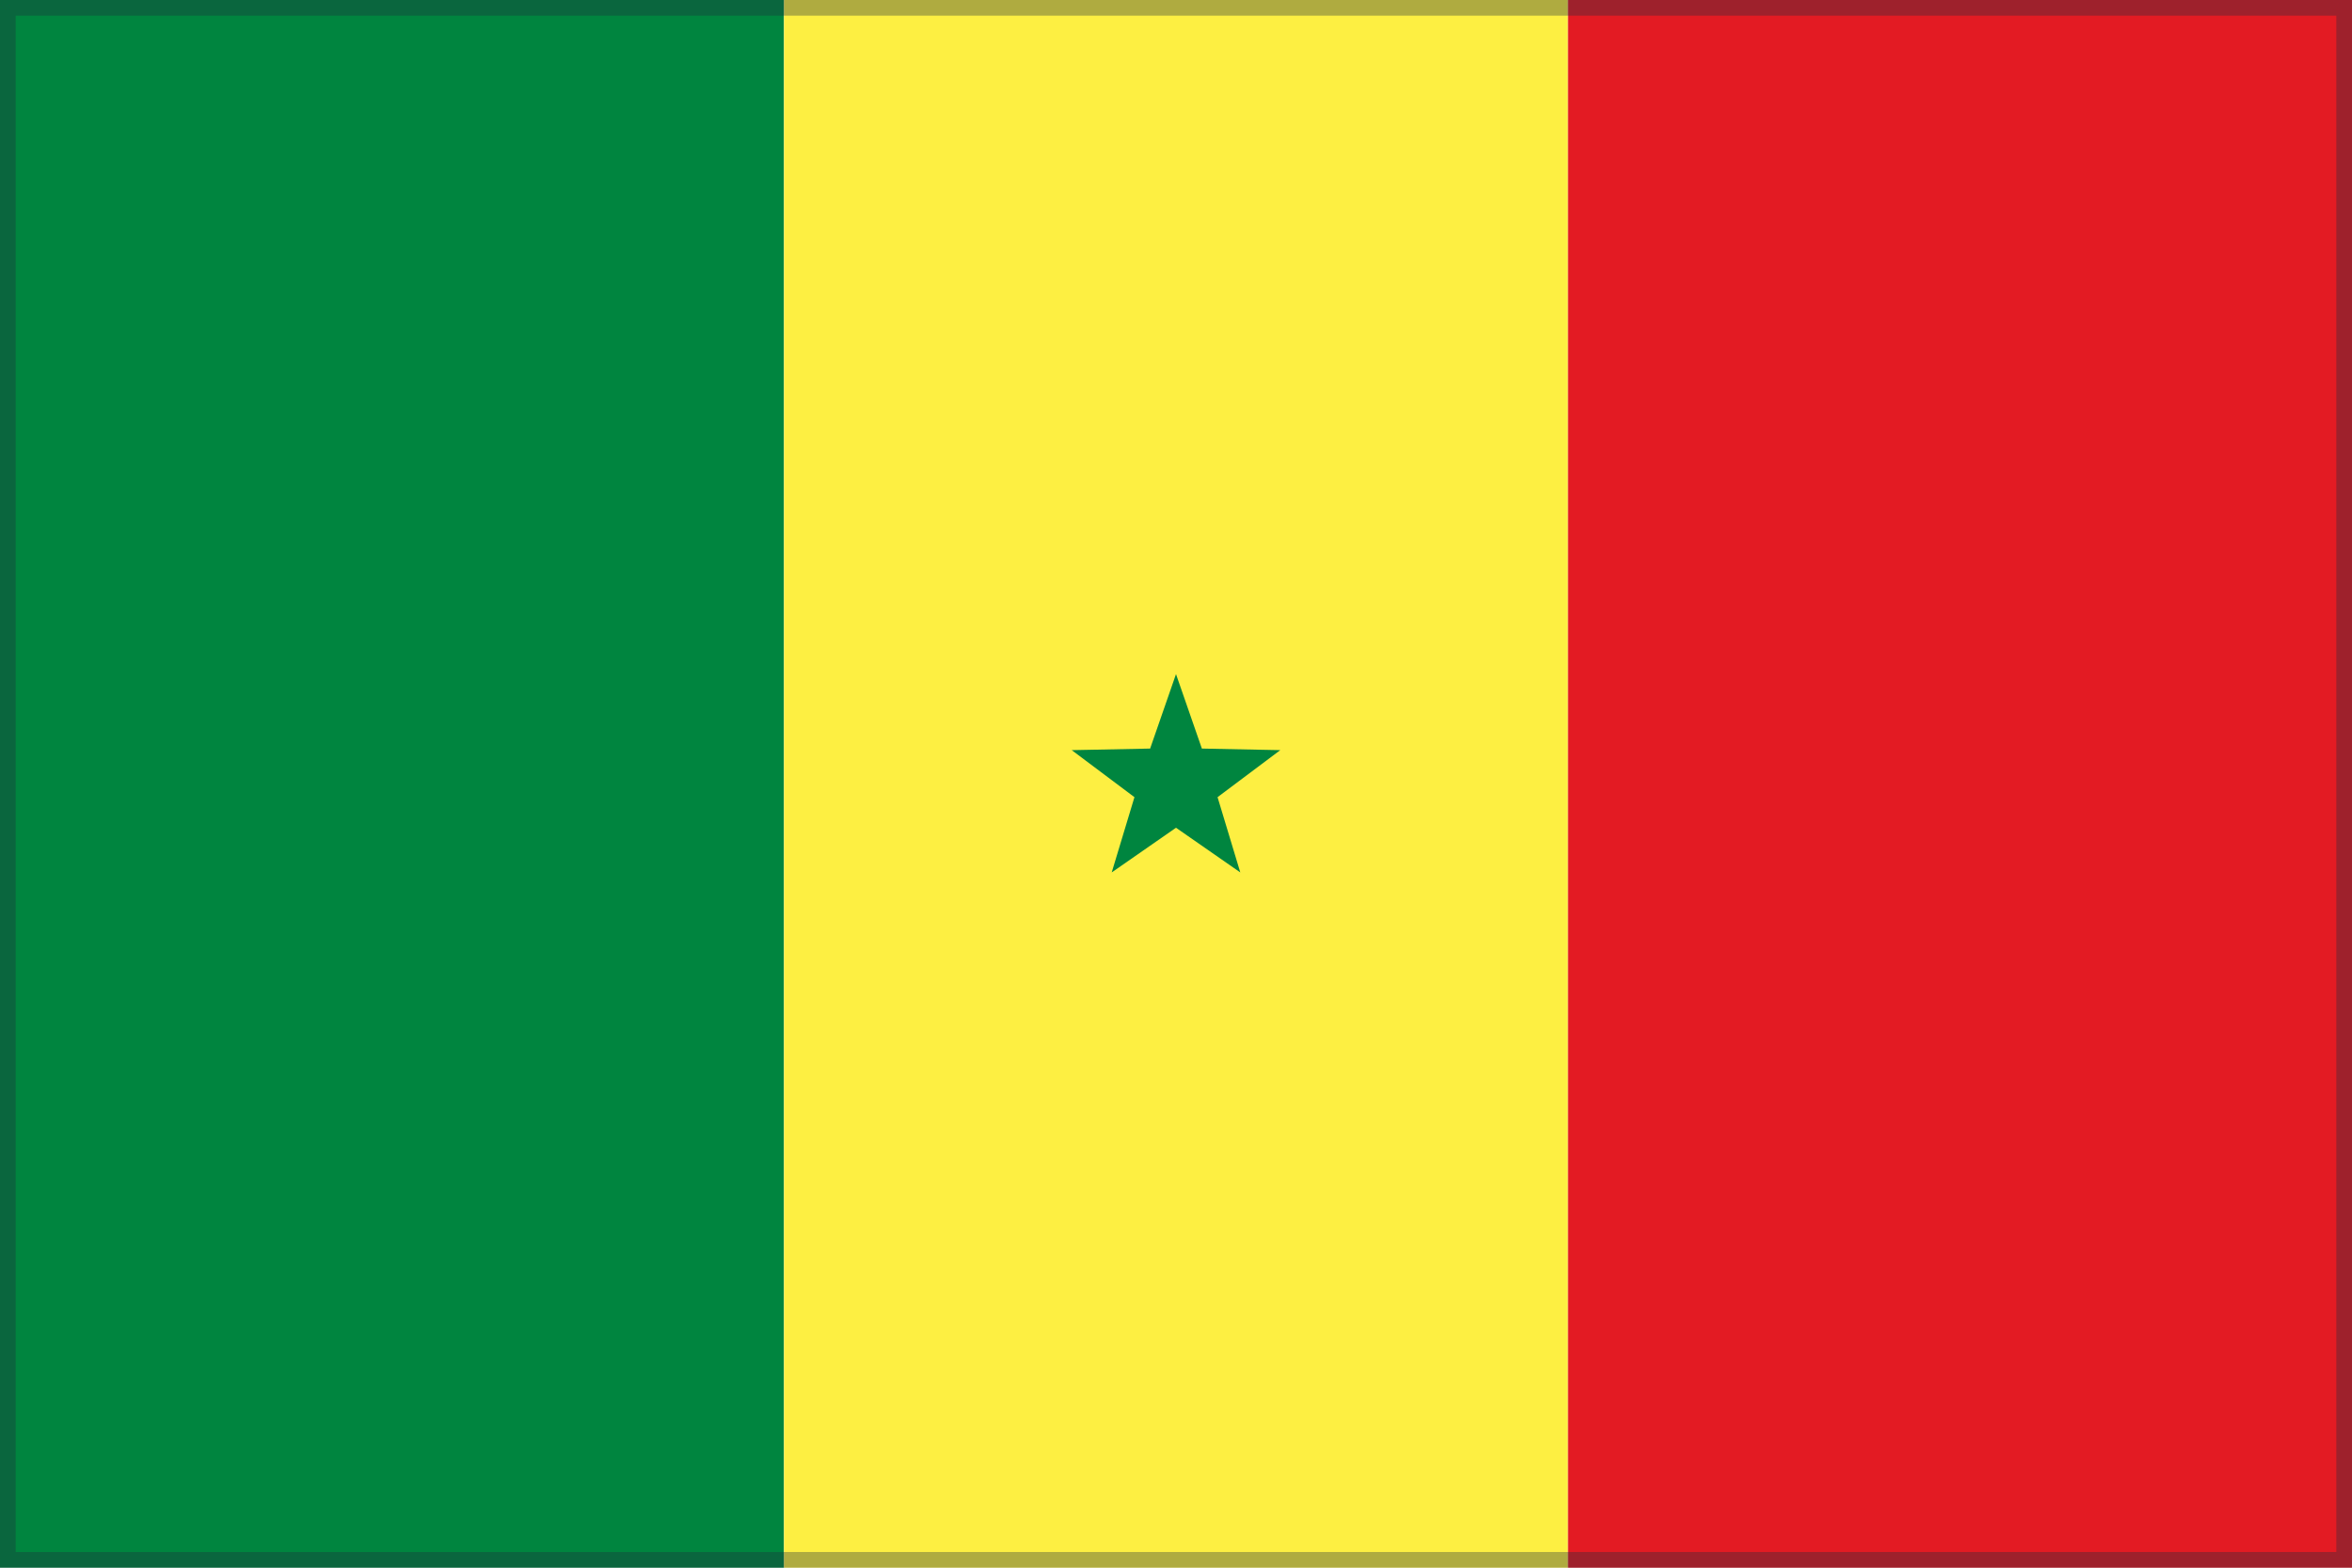
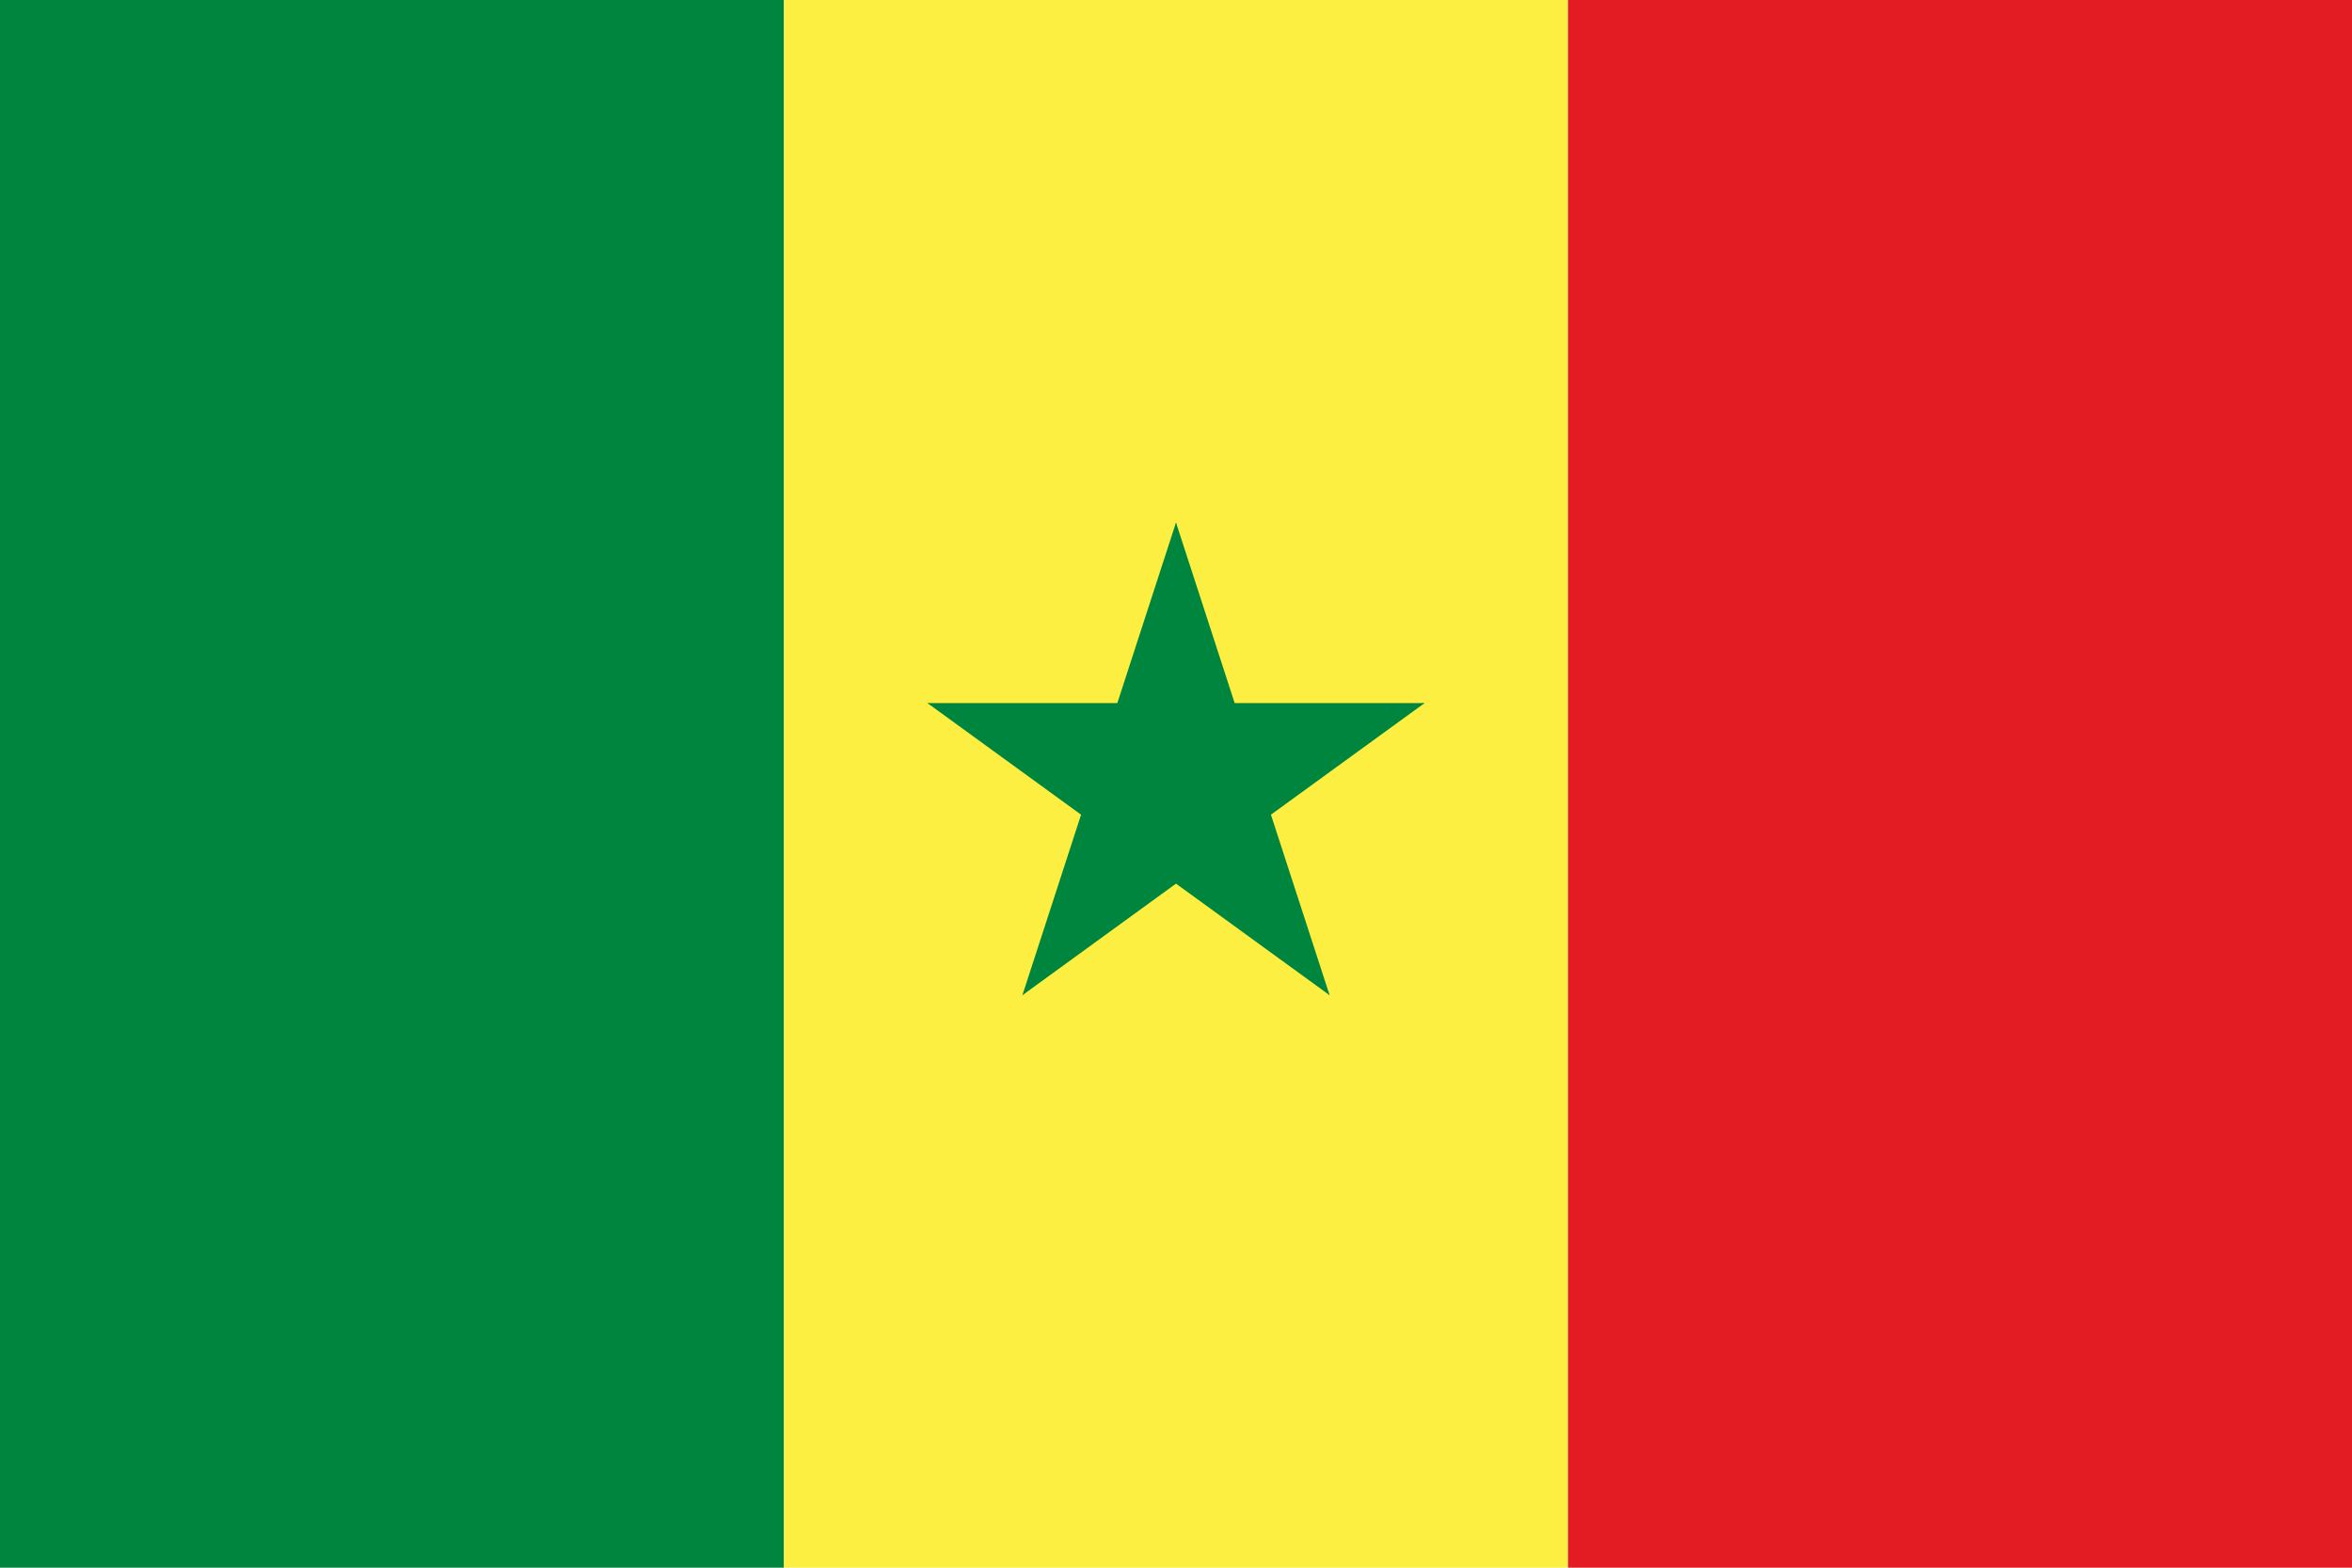
- <svg xmlns="http://www.w3.org/2000/svg" viewBox="0 0 300 200" width="300" height="200" preserveAspectRatio="xMidYMid meet">
-   <rect x="0.0" y="0" width="100.0" height="200" fill="#00853F" />
-   <rect x="100.0" y="0" width="100.0" height="200" fill="#FDEF42" />
-   <rect x="200.0" y="0" width="100.0" height="200" fill="#E31B23" />
-   <polygon points="150.0,86.0 153.3,95.5 163.3,95.7 155.3,101.7 158.2,111.3 150.0,105.6 141.8,111.3 144.7,101.7 136.7,95.7 146.7,95.5" fill="#00853F" />
-   <rect x="1" y="1" width="298" height="198" fill="none" stroke="rgba(30,45,60,0.35)" stroke-width="2" />
+ <svg xmlns="http://www.w3.org/2000/svg" xmlns:xlink="http://www.w3.org/1999/xlink" viewBox="0 0 900 600">
+   <path fill="#00853f" d="M0 0h300v600H0z" />
+   <path fill="#fdef42" d="M300 0h300v600H300z" />
+   <path fill="#e31b23" d="M600 0h300v600H600z" />
+   <g transform="translate(450 300)" fill="#00853f">
+     <g id="b">
+       <path id="a" d="M0-100V0h50z" transform="rotate(18 0 -100)" />
+       <use xlink:href="#a" transform="scale(-1 1)" />
+     </g>
+     <use xlink:href="#b" transform="rotate(72)" />
+     <use xlink:href="#b" transform="rotate(144)" />
+     <use xlink:href="#b" transform="rotate(216)" />
+     <use xlink:href="#b" transform="rotate(288)" />
+   </g>
</svg>
